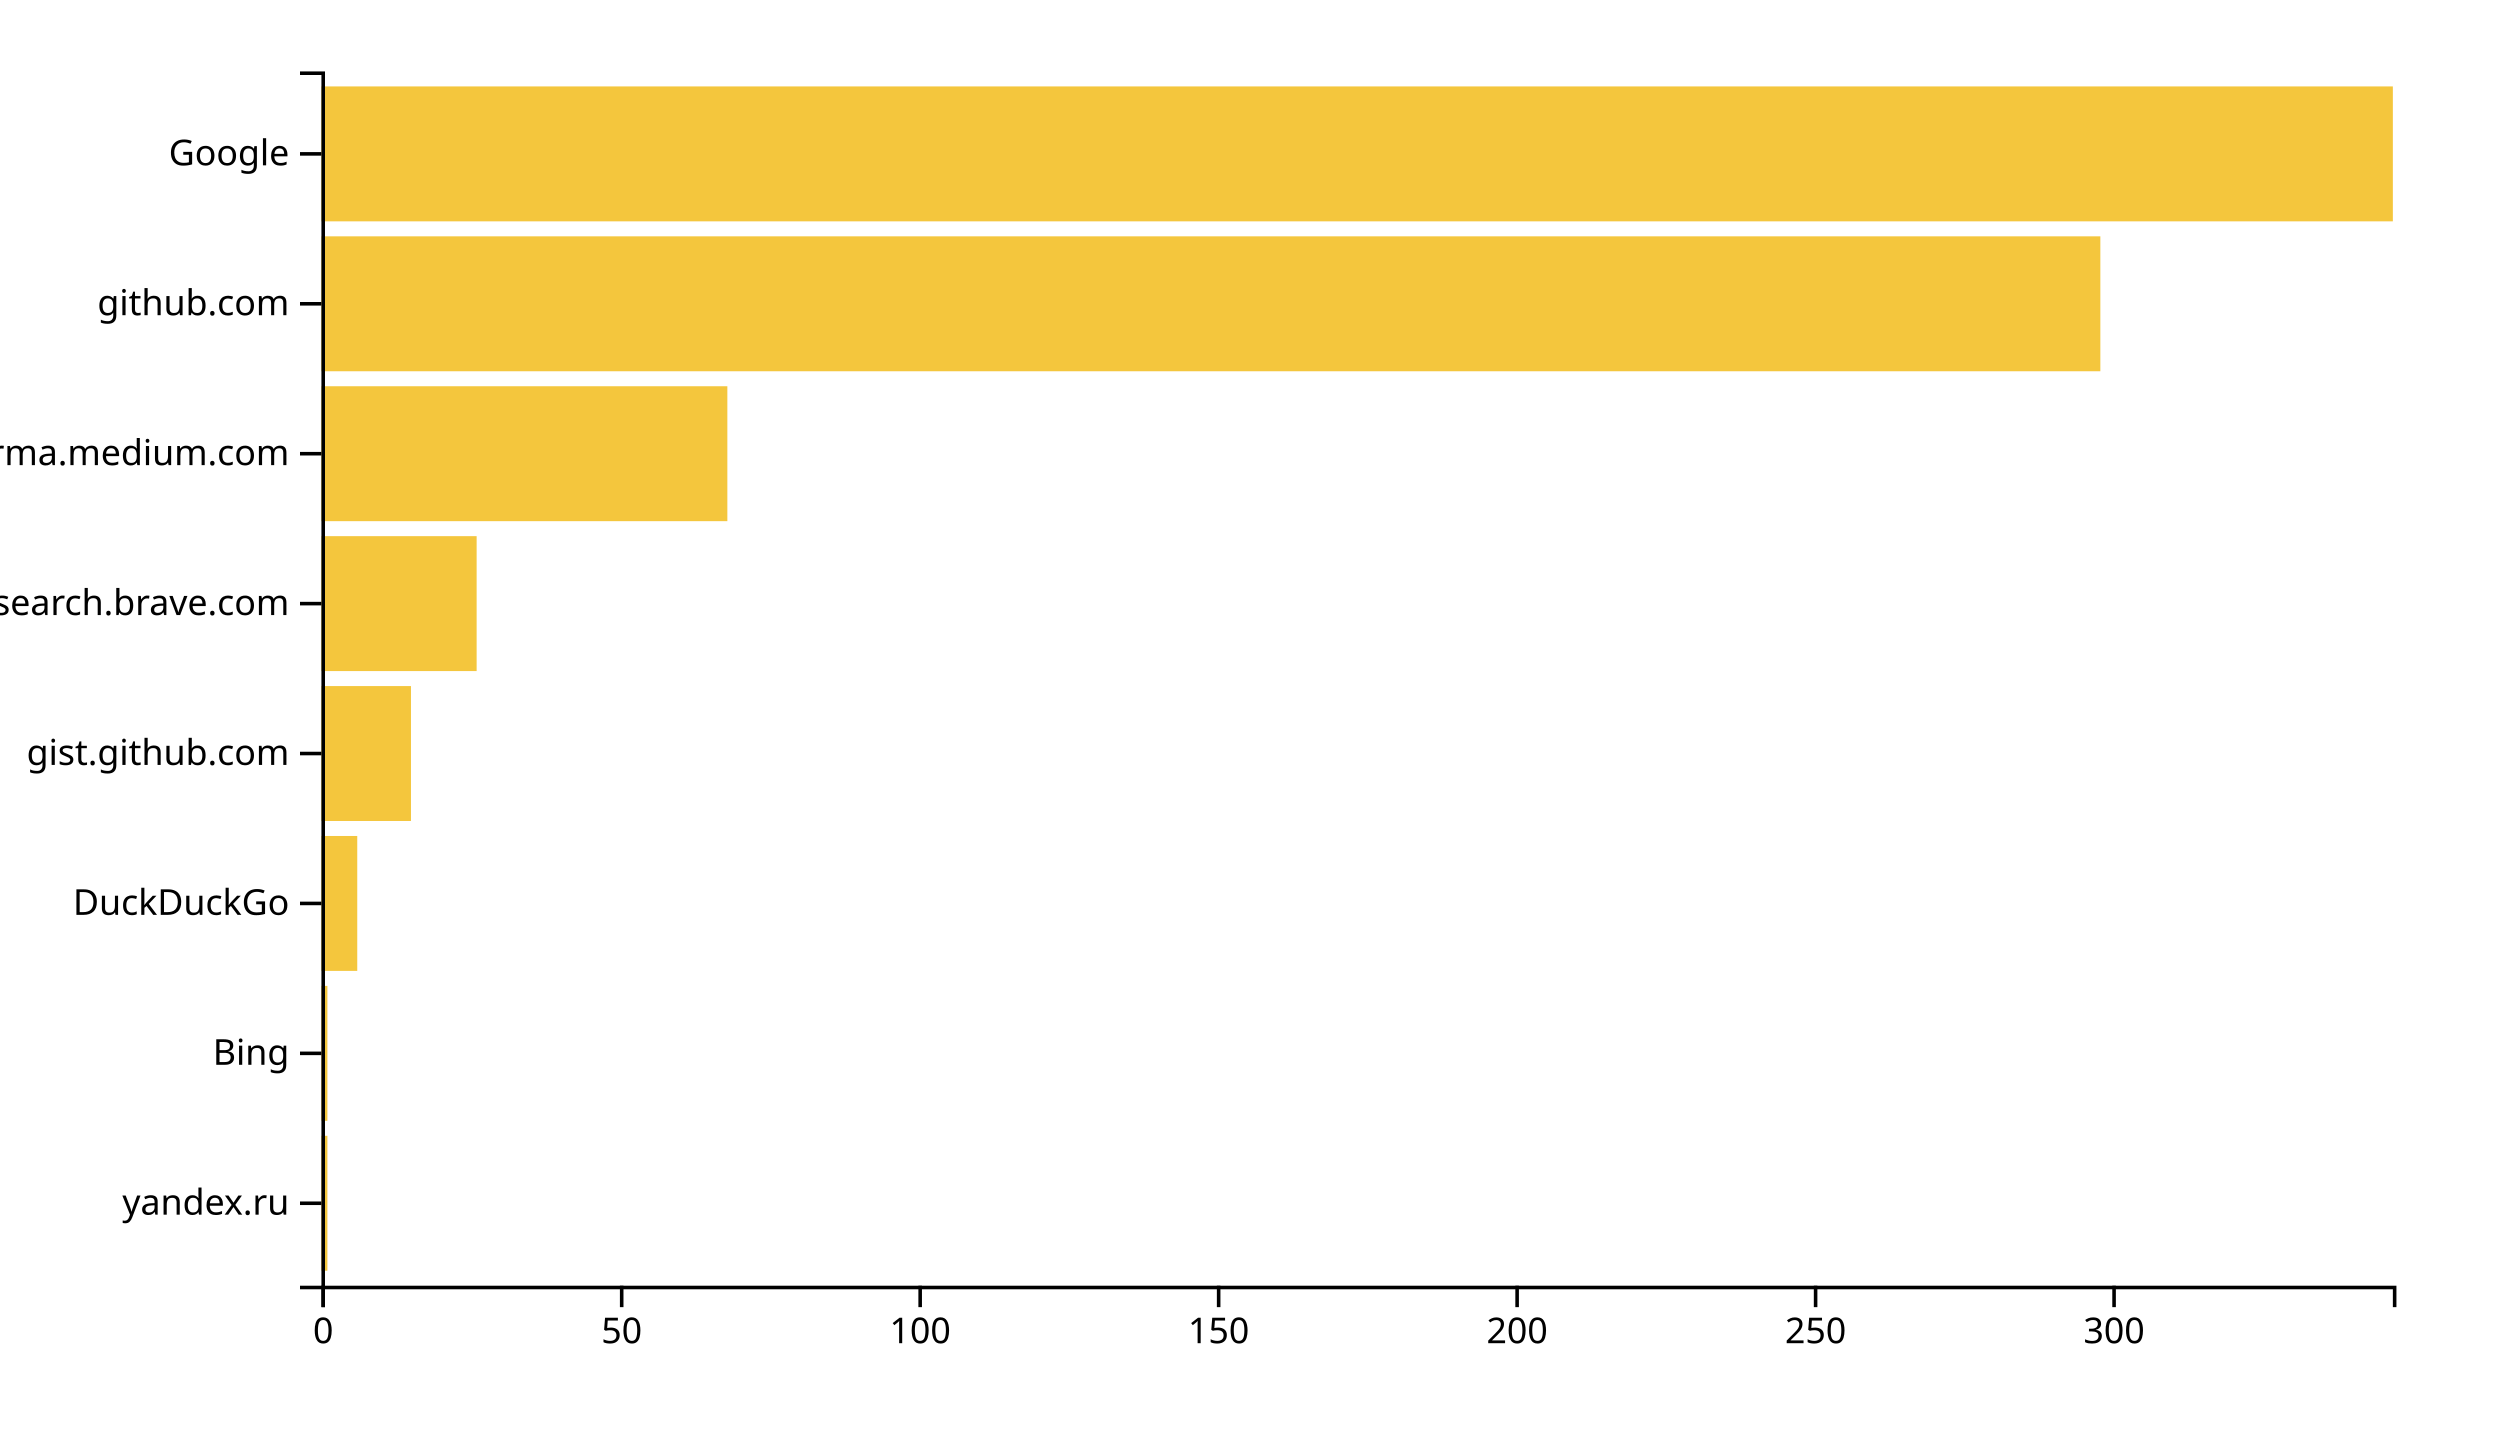
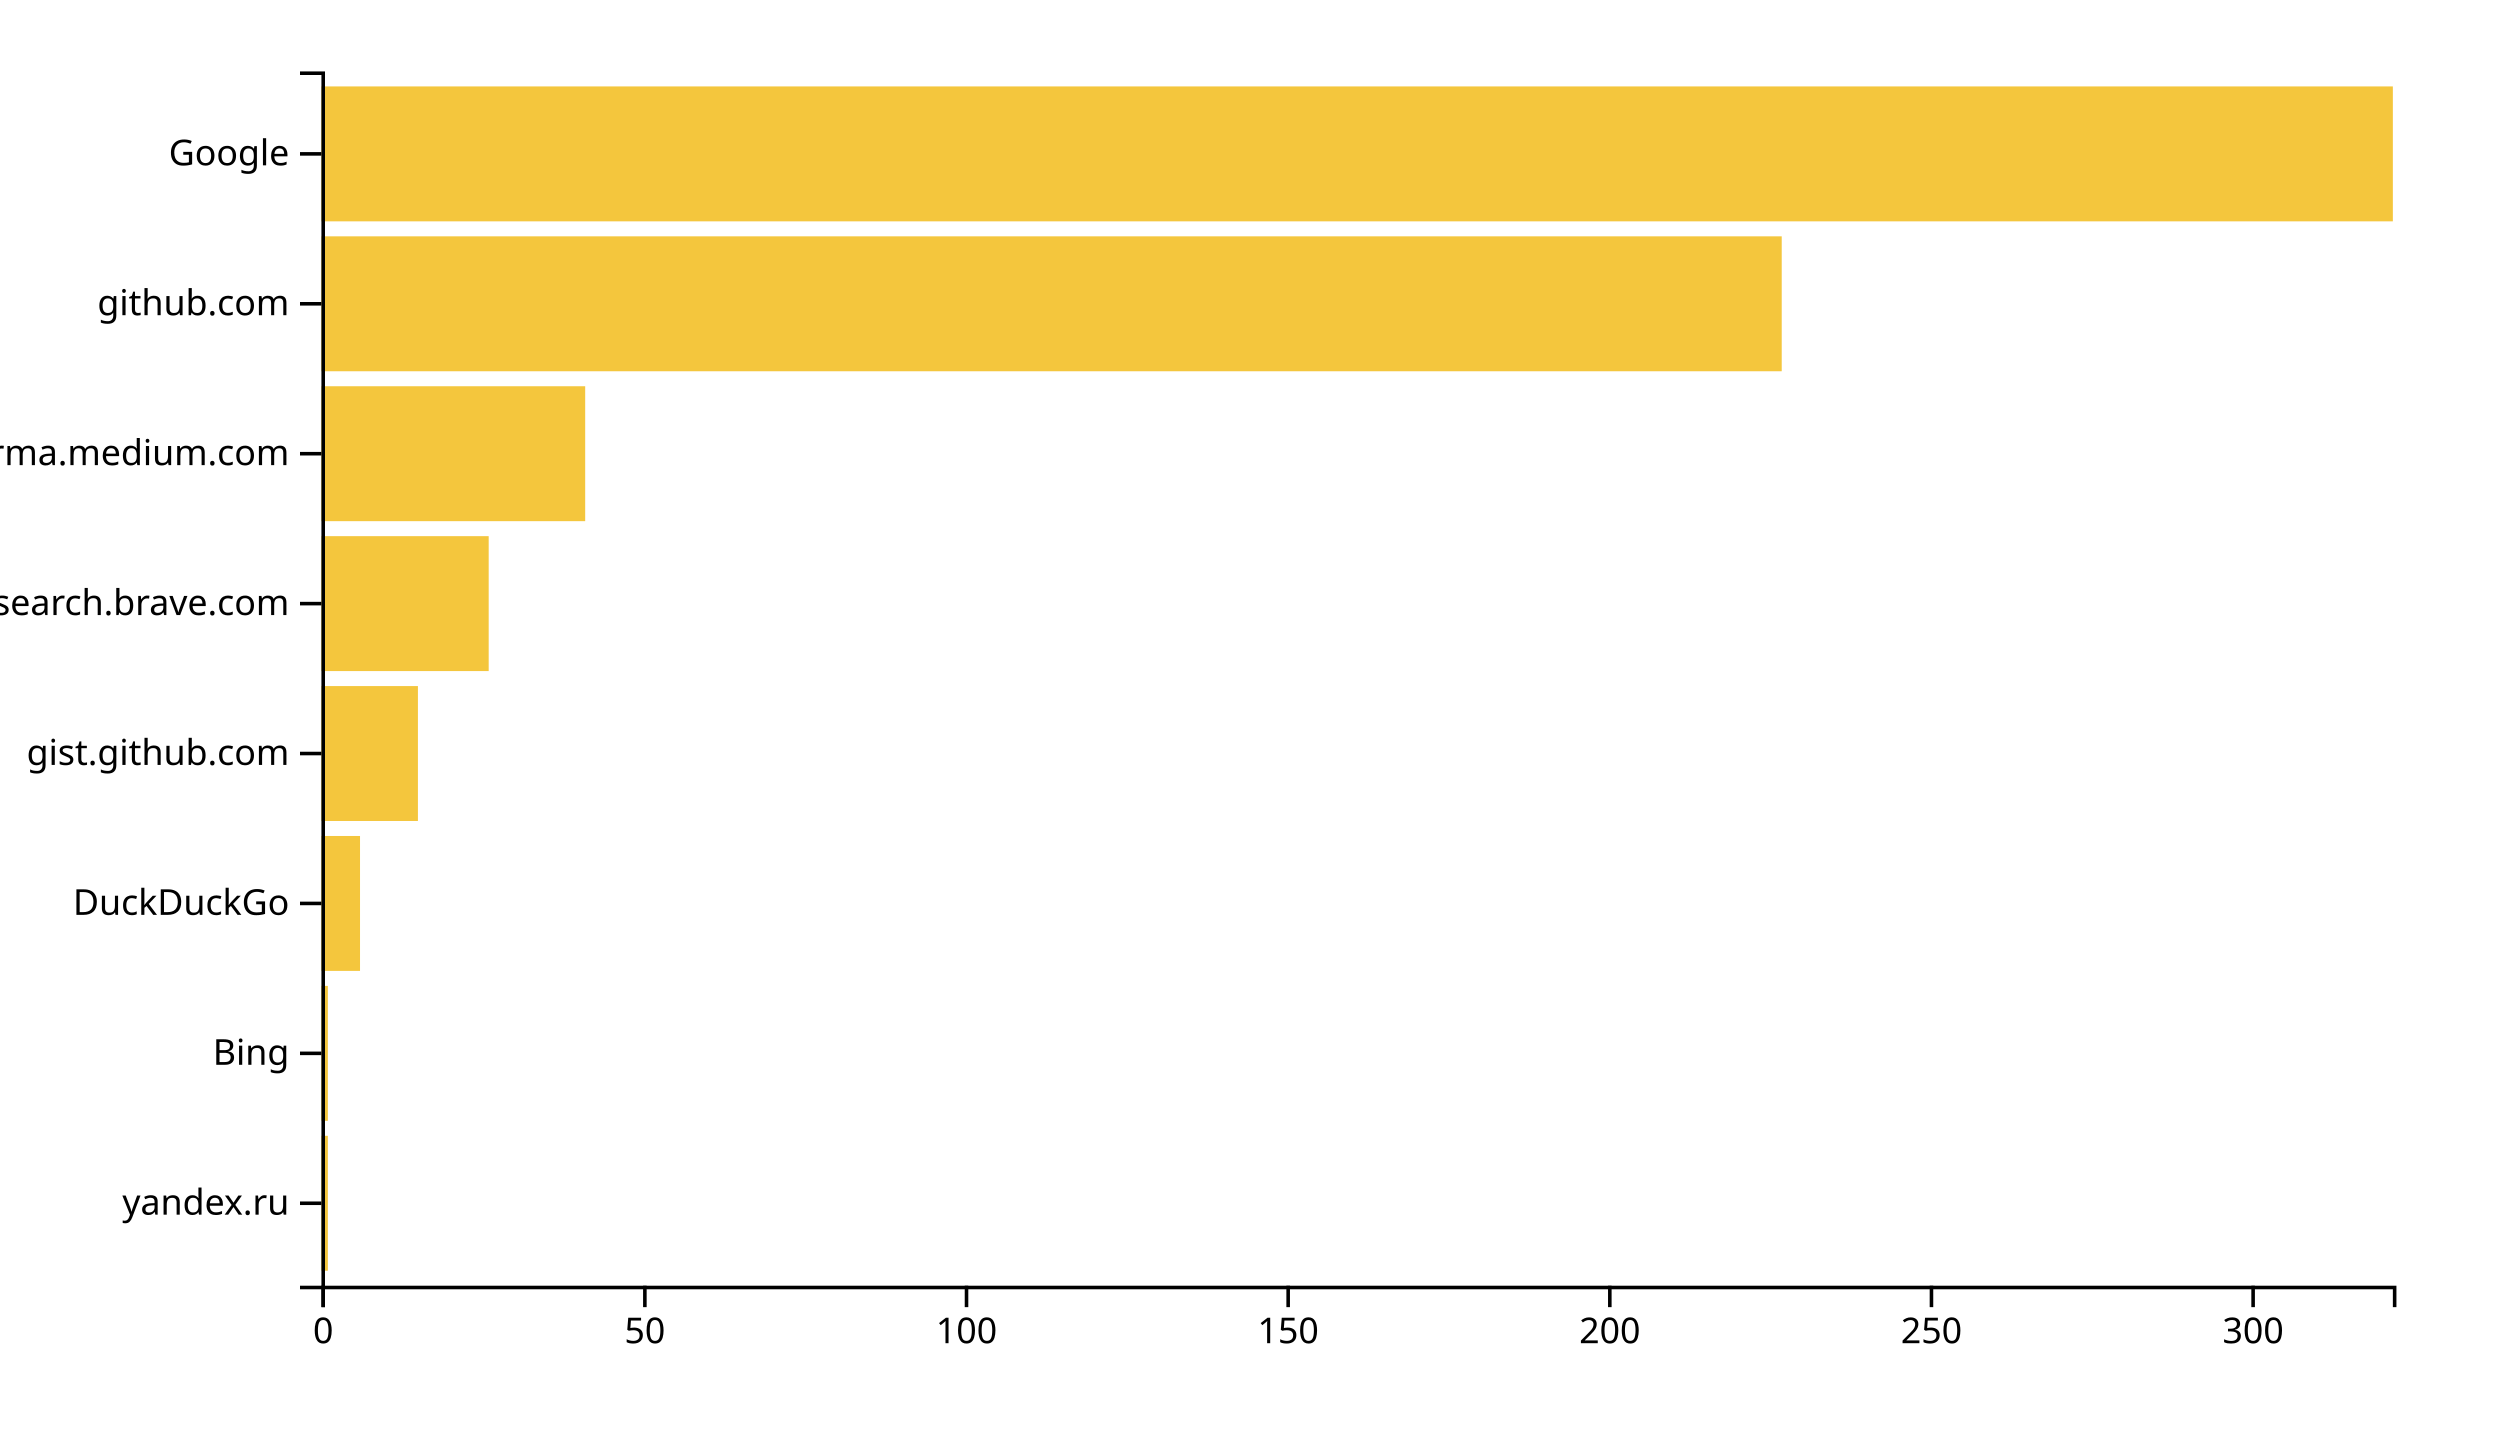
<svg xmlns="http://www.w3.org/2000/svg" width="700" height="400">
  <g transform="translate(90,20)">
-     <rect class="bar" width="1.671" y="298.025" height="37.778" style="fill: #f4c63d; text-anchor: end;" />
-     <rect class="bar" width="1.671" y="256.049" height="37.778" style="fill: #f4c63d; text-anchor: end;" />
-     <rect class="bar" width="10.029" y="214.074" height="37.778" style="fill: #f4c63d; text-anchor: end;" />
-     <rect class="bar" width="25.072" y="172.099" height="37.778" style="fill: #f4c63d; text-anchor: end;" />
-     <rect class="bar" width="43.458" y="130.123" height="37.778" style="fill: #f4c63d; text-anchor: end;" />
-     <rect class="bar" width="113.66" y="88.148" height="37.778" style="fill: #f4c63d; text-anchor: end;" />
-     <rect class="bar" width="498.098" y="46.173" height="37.778" style="fill: #f4c63d; text-anchor: end;" />
+     <rect class="bar" width="1.801" y="298.025" height="37.778" style="fill: #f4c63d; text-anchor: end;" />
+     <rect class="bar" width="1.801" y="256.049" height="37.778" style="fill: #f4c63d; text-anchor: end;" />
+     <rect class="bar" width="10.807" y="214.074" height="37.778" style="fill: #f4c63d; text-anchor: end;" />
+     <rect class="bar" width="27.019" y="172.099" height="37.778" style="fill: #f4c63d; text-anchor: end;" />
+     <rect class="bar" width="46.832" y="130.123" height="37.778" style="fill: #f4c63d; text-anchor: end;" />
+     <rect class="bar" width="73.851" y="88.148" height="37.778" style="fill: #f4c63d; text-anchor: end;" />
+     <rect class="bar" width="408.882" y="46.173" height="37.778" style="fill: #f4c63d; text-anchor: end;" />
    <rect class="bar" width="580" y="4.198" height="37.778" style="fill: #f4c63d; text-anchor: end;" />
    <g transform="translate(0,340)" fill="none" font-size="10" font-family="sans-serif" text-anchor="middle">
      <path class="domain" stroke="currentColor" d="M0.5,6V0.5H580.5V6" />
      <g class="tick" opacity="1" transform="translate(0.5,0)">
        <line stroke="currentColor" y2="6" />
        <text fill="currentColor" y="9" dy="0.71em">0</text>
      </g>
-       <g class="tick" opacity="1" transform="translate(84.07349,0)">
+       <g class="tick" opacity="1" transform="translate(90.56211,0)">
        <line stroke="currentColor" y2="6" />
        <text fill="currentColor" y="9" dy="0.71em">50</text>
      </g>
-       <g class="tick" opacity="1" transform="translate(167.647,0)">
+       <g class="tick" opacity="1" transform="translate(180.6242,0)">
        <line stroke="currentColor" y2="6" />
        <text fill="currentColor" y="9" dy="0.71em">100</text>
      </g>
-       <g class="tick" opacity="1" transform="translate(251.2205,0)">
+       <g class="tick" opacity="1" transform="translate(270.6863,0)">
        <line stroke="currentColor" y2="6" />
        <text fill="currentColor" y="9" dy="0.71em">150</text>
      </g>
-       <g class="tick" opacity="1" transform="translate(334.7939,0)">
+       <g class="tick" opacity="1" transform="translate(360.7484,0)">
        <line stroke="currentColor" y2="6" />
        <text fill="currentColor" y="9" dy="0.71em">200</text>
      </g>
-       <g class="tick" opacity="1" transform="translate(418.3674,0)">
+       <g class="tick" opacity="1" transform="translate(450.8106,0)">
        <line stroke="currentColor" y2="6" />
        <text fill="currentColor" y="9" dy="0.71em">250</text>
      </g>
-       <g class="tick" opacity="1" transform="translate(501.9409,0)">
+       <g class="tick" opacity="1" transform="translate(540.8727,0)">
        <line stroke="currentColor" y2="6" />
        <text fill="currentColor" y="9" dy="0.71em">300</text>
      </g>
    </g>
    <g fill="none" font-size="10" font-family="sans-serif" text-anchor="end">
      <path class="domain" stroke="currentColor" d="M-6,340.5H0.5V0.5H-6" />
      <g class="tick" opacity="1" transform="translate(0,316.9136)">
        <line stroke="currentColor" x2="-6" />
        <text fill="currentColor" x="-9" dy="0.32em">yandex.ru</text>
      </g>
      <g class="tick" opacity="1" transform="translate(0,274.9383)">
        <line stroke="currentColor" x2="-6" />
        <text fill="currentColor" x="-9" dy="0.32em">Bing</text>
      </g>
      <g class="tick" opacity="1" transform="translate(0,232.963)">
        <line stroke="currentColor" x2="-6" />
        <text fill="currentColor" x="-9" dy="0.32em">DuckDuckGo</text>
      </g>
      <g class="tick" opacity="1" transform="translate(0,190.9877)">
        <line stroke="currentColor" x2="-6" />
        <text fill="currentColor" x="-9" dy="0.32em">gist.github.com</text>
      </g>
      <g class="tick" opacity="1" transform="translate(0,149.0123)">
        <line stroke="currentColor" x2="-6" />
        <text fill="currentColor" x="-9" dy="0.32em">search.brave.com</text>
      </g>
      <g class="tick" opacity="1" transform="translate(0,107.037)">
        <line stroke="currentColor" x2="-6" />
        <text fill="currentColor" x="-9" dy="0.32em">xgirma.medium.com</text>
      </g>
      <g class="tick" opacity="1" transform="translate(0,65.06173)">
        <line stroke="currentColor" x2="-6" />
        <text fill="currentColor" x="-9" dy="0.32em">github.com</text>
      </g>
      <g class="tick" opacity="1" transform="translate(0,23.08642)">
        <line stroke="currentColor" x2="-6" />
        <text fill="currentColor" x="-9" dy="0.32em">Google</text>
      </g>
    </g>
  </g>
</svg>
